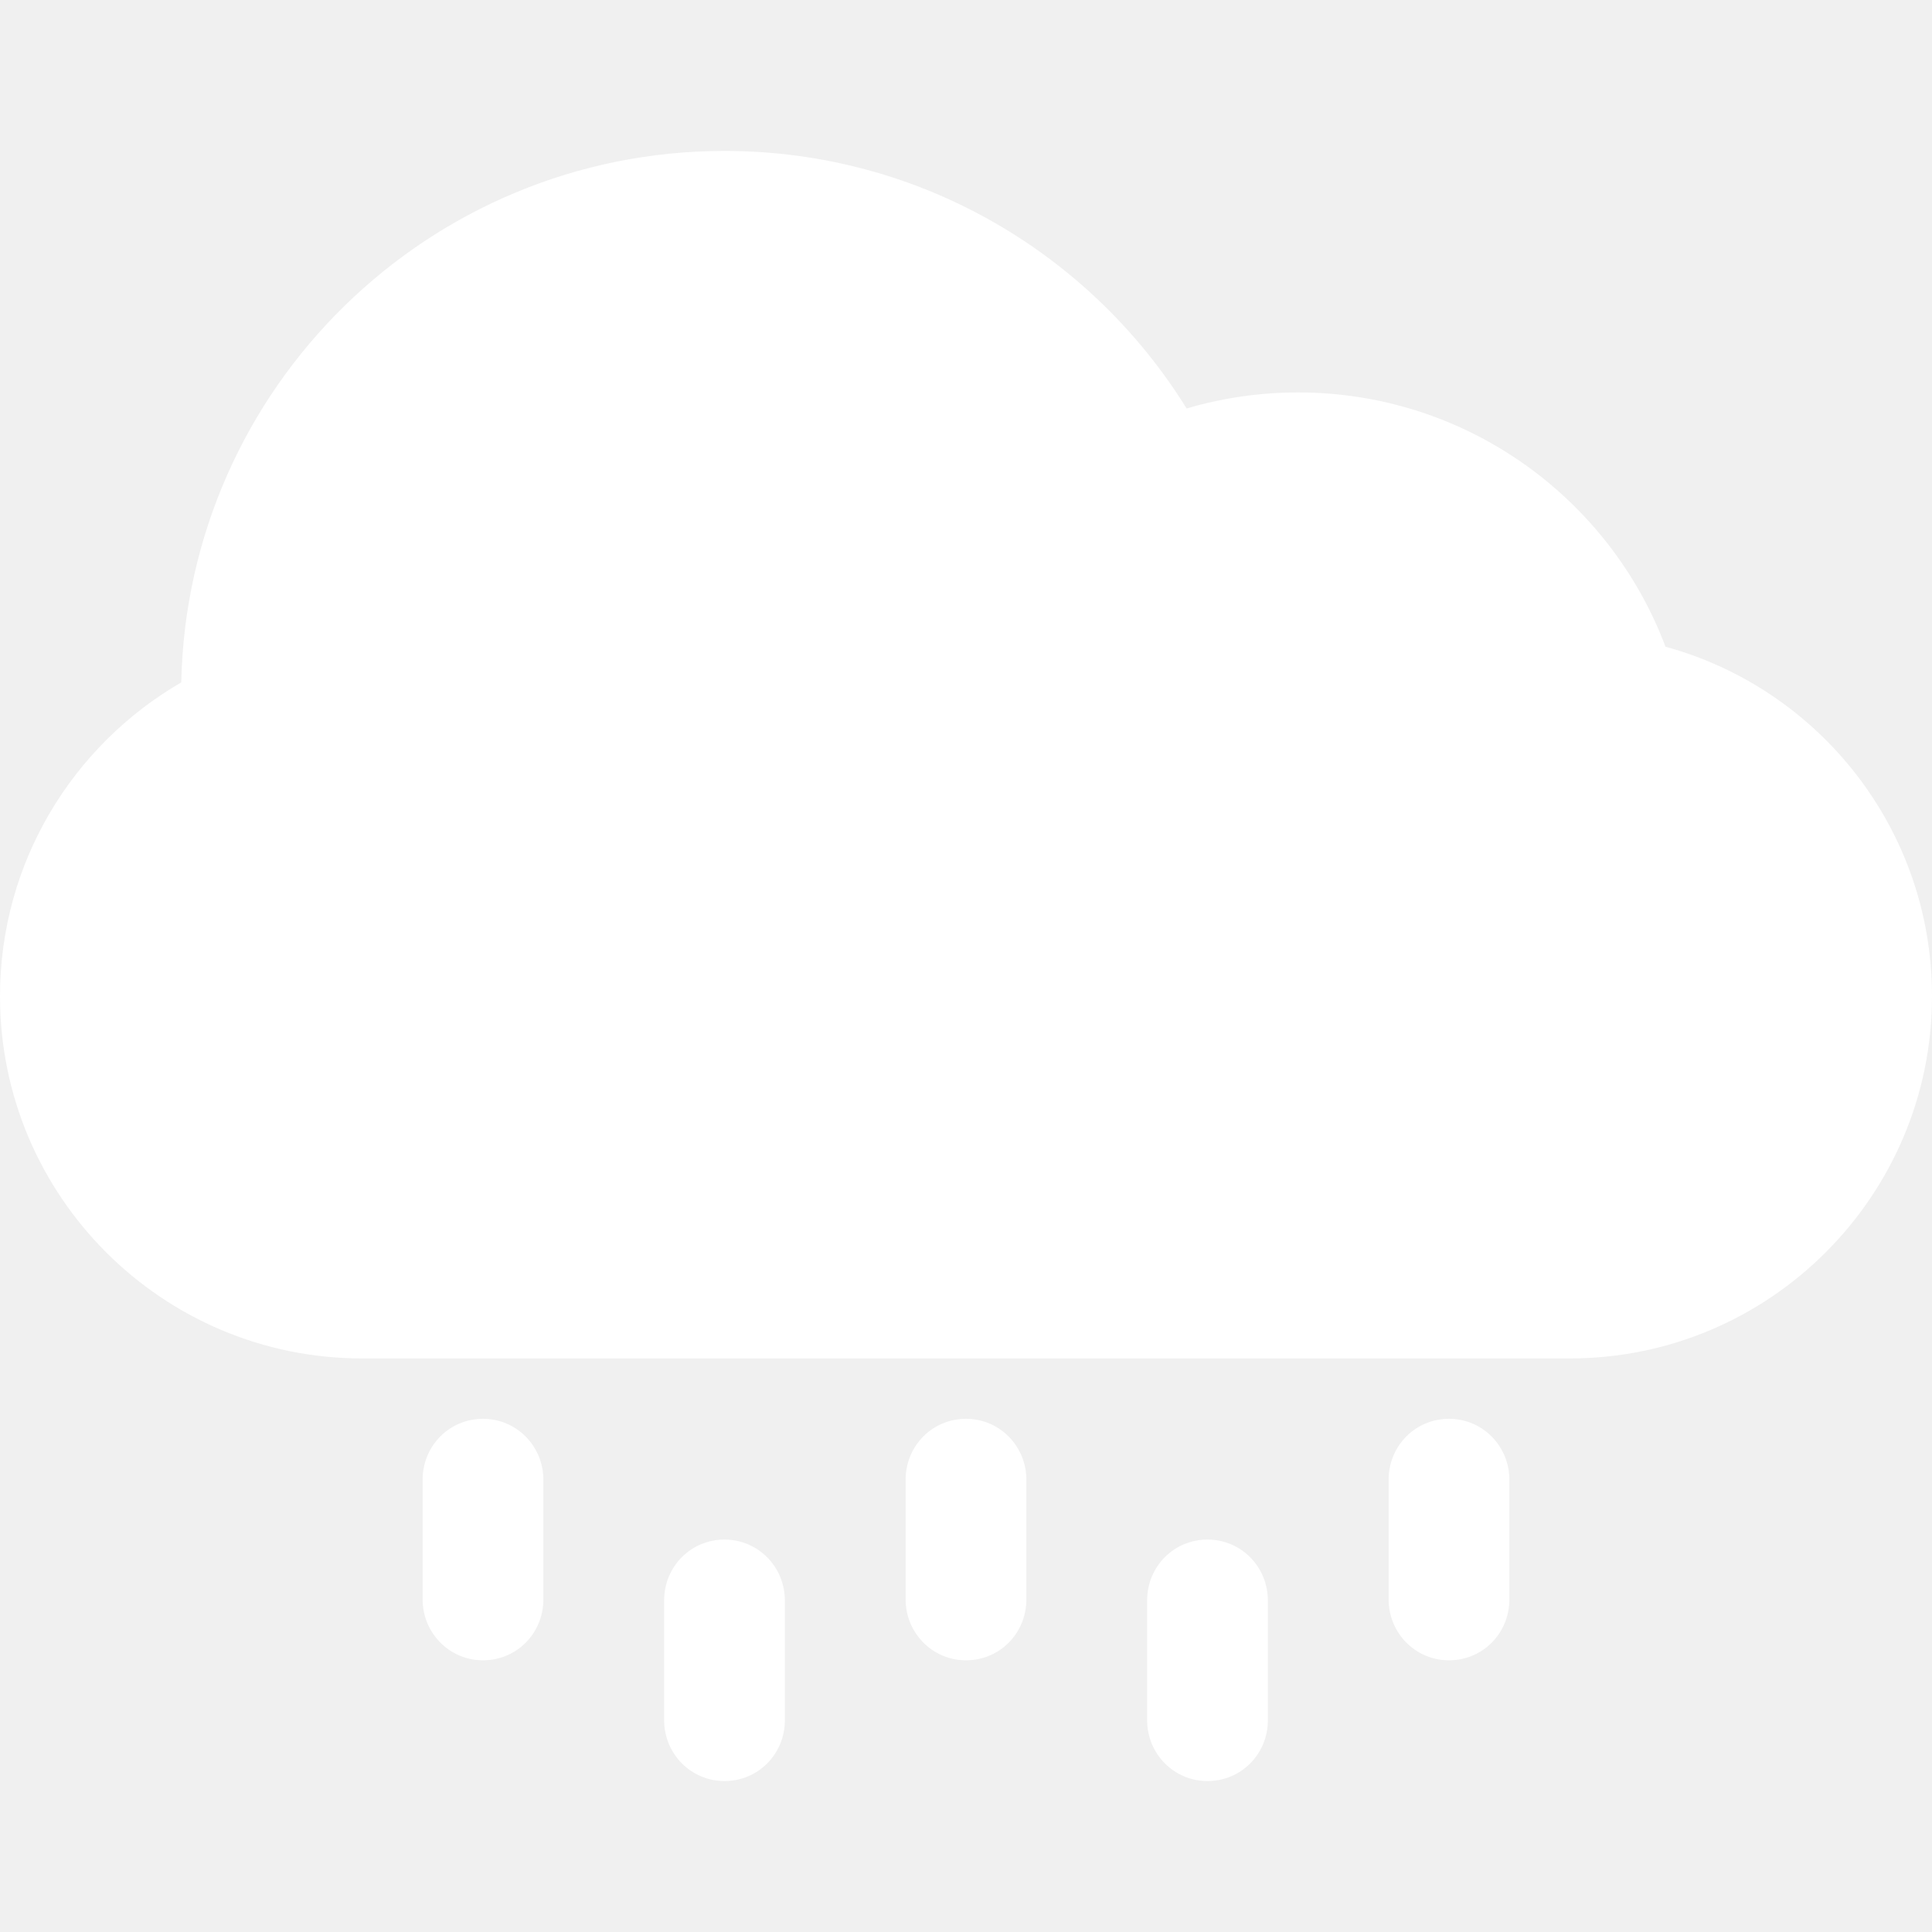
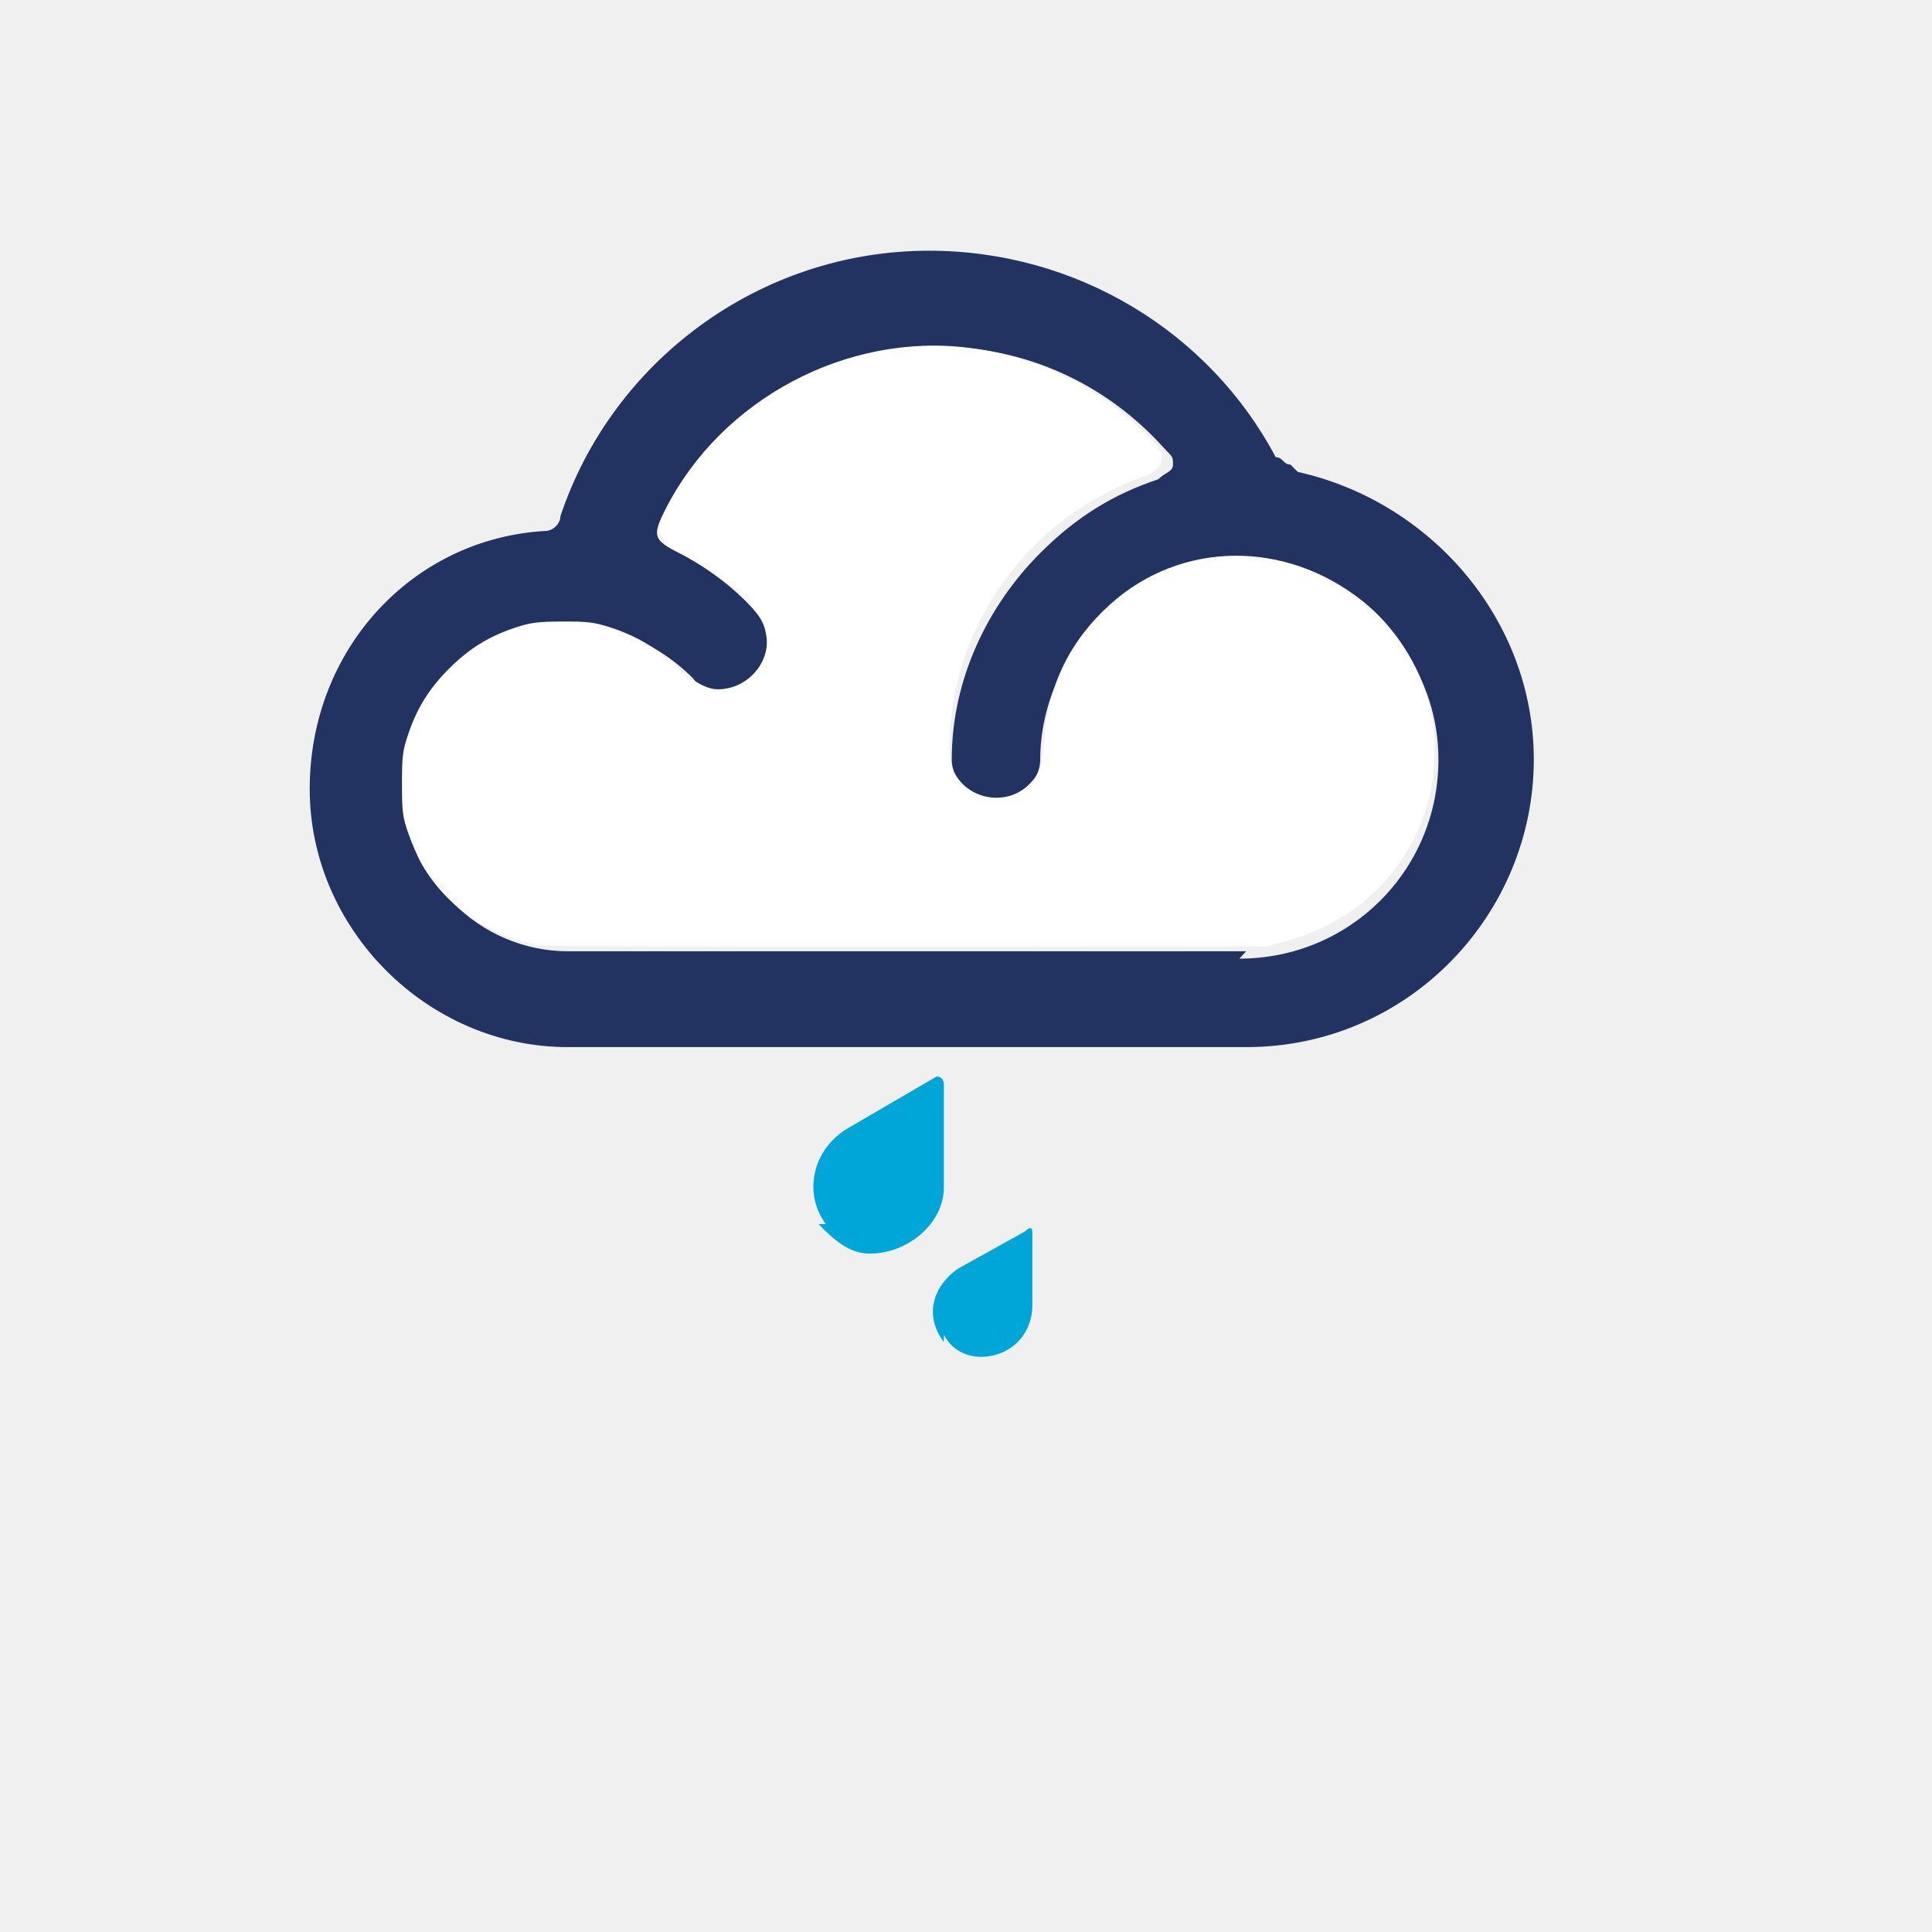
- <svg xmlns="http://www.w3.org/2000/svg" version="1.1" id="Capa_1" x="0px" y="0px" viewBox="0 0 32 32" style="enable-background:new 0 0 32 32;" xml:space="preserve">
-   <defs id="defs4738" />
-   <g id="g4690" style="fill:#ffffff">
-     <g id="g4692" style="fill:#ffffff">
-       <path style="fill:#ffffff" d="M20,25.5c-0.553,0-1,0.443-1,1.01v1.98c0,0.558,0.443,1.01,1,1.01c0.553,0,1-0.443,1-1.01v-1.98    C21,25.952,20.557,25.5,20,25.5z" id="path4694" />
-       <path style="fill:#ffffff" d="M16,23.5c-0.553,0-1,0.443-1,1.01v1.98c0,0.558,0.444,1.01,1,1.01c0.553,0,1-0.443,1-1.01v-1.98    C17,23.952,16.557,23.5,16,23.5z" id="path4696" />
-       <path style="fill:#ffffff" d="M12,25.5c-0.553,0-1,0.443-1,1.01v1.98c0,0.558,0.444,1.01,1,1.01c0.553,0,1-0.443,1-1.01v-1.98    C13,25.952,12.556,25.5,12,25.5z" id="path4698" />
-       <path style="fill:#ffffff" d="M27.586,10.712C26.66,8.251,24.284,6.5,21.5,6.5c-0.641,0-1.26,0.093-1.846,0.266    C18.068,4.205,15.233,2.5,12,2.5c-4.904,0-8.894,3.923-8.998,8.803C1.207,12.342,0,14.283,0,16.5c0,3.312,2.687,6,6,6h20    c3.312,0,6-2.693,6-6C32,13.735,30.13,11.407,27.586,10.712z" id="path4700" />
-       <path style="fill:#ffffff" d="M24,23.5c-0.553,0-1,0.443-1,1.01v1.98c0,0.558,0.443,1.01,1,1.01c0.553,0,1-0.443,1-1.01v-1.98    C25,23.952,24.557,23.5,24,23.5z" id="path4702" />
-       <path style="fill:#ffffff" d="M8,23.5c-0.553,0-1,0.443-1,1.01v1.98c0,0.558,0.444,1.01,1,1.01c0.553,0,1-0.443,1-1.01v-1.98    C9,23.952,8.556,23.5,8,23.5z" id="path4704" />
-     </g>
+ <svg xmlns="http://www.w3.org/2000/svg" xml:space="preserve" width="15.875mm" height="15.875mm" style="shape-rendering:geometricPrecision; text-rendering:geometricPrecision; image-rendering:optimizeQuality; fill-rule:evenodd; clip-rule:evenodd" viewBox="0 0 0.262 0.262" id="svg3526" version="1.1">
+   <defs id="defs3528">
+     <style type="text/css" id="style3530">
+     .fil0 {fill:none}
+     .fil2 {fill:#01A6D9}
+     .fil1 {fill:#233361}
+    </style>
+   </defs>
+   <g id="Warstwa_x0020_1">
+     <rect class="fil0" width="0.262" height="0.262" id="rect3534" />
+     <path class="fil1" d="M0.175 0.063c-0.001,-0 -0.001,-0.001 -0.002,-0.001 -0.009,-0.017 -0.027,-0.028 -0.047,-0.028 -0.023,0 -0.043,0.015 -0.05,0.036 -0,0.001 -0.001,0.002 -0.002,0.002 -0.018,0.001 -0.032,0.016 -0.032,0.035 0,0.019 0.016,0.035 0.035,0.035l0.092 0c0.022,0 0.039,-0.018 0.039,-0.039 0,-0.019 -0.014,-0.035 -0.032,-0.039m-0.007 0.065l-0.092 0c-0.012,0 -0.022,-0.01 -0.022,-0.022 0,-0.011 0.009,-0.021 0.02,-0.022 0.007,-0.001 0.014,0.002 0.019,0.007 0.002,0.003 0.006,0.003 0.009,0 0.003,-0.002 0.003,-0.006 0,-0.009 -0.003,-0.004 -0.007,-0.007 -0.012,-0.009 -0.001,-0 -0.001,-0.001 -0.001,-0.001 -0,-0.001 -0,-0.001 6.59624e-005,-0.002 0.007,-0.015 0.021,-0.024 0.037,-0.024 0.012,0 0.023,0.005 0.031,0.014 0.001,0.001 0.001,0.001 0.001,0.002 -0,0.001 -0.001,0.001 -0.002,0.002 -0.006,0.002 -0.011,0.005 -0.016,0.01 -0.007,0.007 -0.012,0.017 -0.012,0.028 0,0.003 0.003,0.006 0.006,0.006 0.003,0 0.006,-0.003 0.006,-0.006 0,-0.007 0.003,-0.014 0.008,-0.019 0.017,-0.017 0.046,-0.004 0.046,0.019 4.94718e-006,0.015 -0.012,0.027 -0.027,0.027z" id="path3536" />
+     <path class="fil2" d="M0.128 0.181c0.001,0.002 0.003,0.003 0.005,0.003 0.004,0 0.007,-0.003 0.007,-0.007l0 -4.94718e-006 -0 -0.01c-8.2453e-006,-0 -0,-0.001 -0.001,-0l-0.009 0.005c-8.2453e-006,0 -8.2453e-006,0 -8.2453e-006,0 -0.003,0.002 -0.005,0.006 -0.002,0.01z" id="path3538" />
+     <path class="fil2" d="M0.111 0.166c0.002,0.002 0.004,0.004 0.007,0.004 0.005,0 0.01,-0.004 0.01,-0.009l0 -8.2453e-006 -0 -0.014c-8.2453e-006,-0 -0,-0.001 -0.001,-0.001l-0.012 0.007 -8.2453e-006 0c-0.005,0.003 -0.006,0.009 -0.003,0.013z" id="path3540" />
  </g>
-   <g id="g4706" />
-   <g id="g4708" />
-   <g id="g4710" />
-   <g id="g4712" />
-   <g id="g4714" />
-   <g id="g4716" />
-   <g id="g4718" />
-   <g id="g4720" />
-   <g id="g4722" />
-   <g id="g4724" />
-   <g id="g4726" />
-   <g id="g4728" />
-   <g id="g4730" />
-   <g id="g4732" />
-   <g id="g4734" />
+   <path style="fill:#ffffff;fill-opacity:1" d="m 15.742,27.54 c -1.425,-0.211 -2.738,-1.111 -3.457,-2.368 -0.109,-0.191 -0.282,-0.589 -0.385,-0.885 -0.168,-0.484 -0.187,-0.627 -0.187,-1.445 -4.53e-4,-0.807 0.019,-0.966 0.18,-1.445 0.257,-0.764 0.612,-1.334 1.193,-1.915 C 13.668,18.9 14.24,18.545 15,18.293 c 0.461,-0.153 0.657,-0.179 1.378,-0.183 0.702,-0.004 0.923,0.021 1.344,0.152 0.756,0.236 1.378,0.592 1.932,1.106 0.526,0.487 0.926,0.715 1.26,0.717 0.845,0.005 1.543,-0.767 1.416,-1.565 -0.062,-0.389 -0.201,-0.612 -0.663,-1.065 -0.522,-0.512 -1.205,-0.999 -1.876,-1.339 -0.762,-0.385 -0.796,-0.501 -0.385,-1.306 1.632,-3.191 5.275,-5.121 8.824,-4.675 1.982,0.25 3.736,1.1 5.145,2.495 0.398,0.394 0.476,0.507 0.476,0.692 0,0.281 -0.192,0.461 -0.65,0.609 -0.191,0.062 -0.61,0.247 -0.931,0.411 -2.646,1.35 -4.432,4.062 -4.582,6.957 -0.028,0.533 -0.014,0.855 0.043,1.027 0.311,0.943 1.553,1.233 2.259,0.527 0.303,-0.303 0.381,-0.538 0.44,-1.337 0.116,-1.558 0.752,-2.853 1.915,-3.903 2.052,-1.852 5.084,-1.897 7.345,-0.109 0.934,0.739 1.662,1.857 1.962,3.018 0.195,0.754 0.199,1.88 0.008,2.661 -0.511,2.097 -2.074,3.674 -4.206,4.245 l -0.545,0.146 -10.383,0.011 c -5.722,0.006 -10.563,-0.015 -10.784,-0.048 z" id="path3567" transform="matrix(0.00465401,0,0,0.00465401,0,0)" />
</svg>
